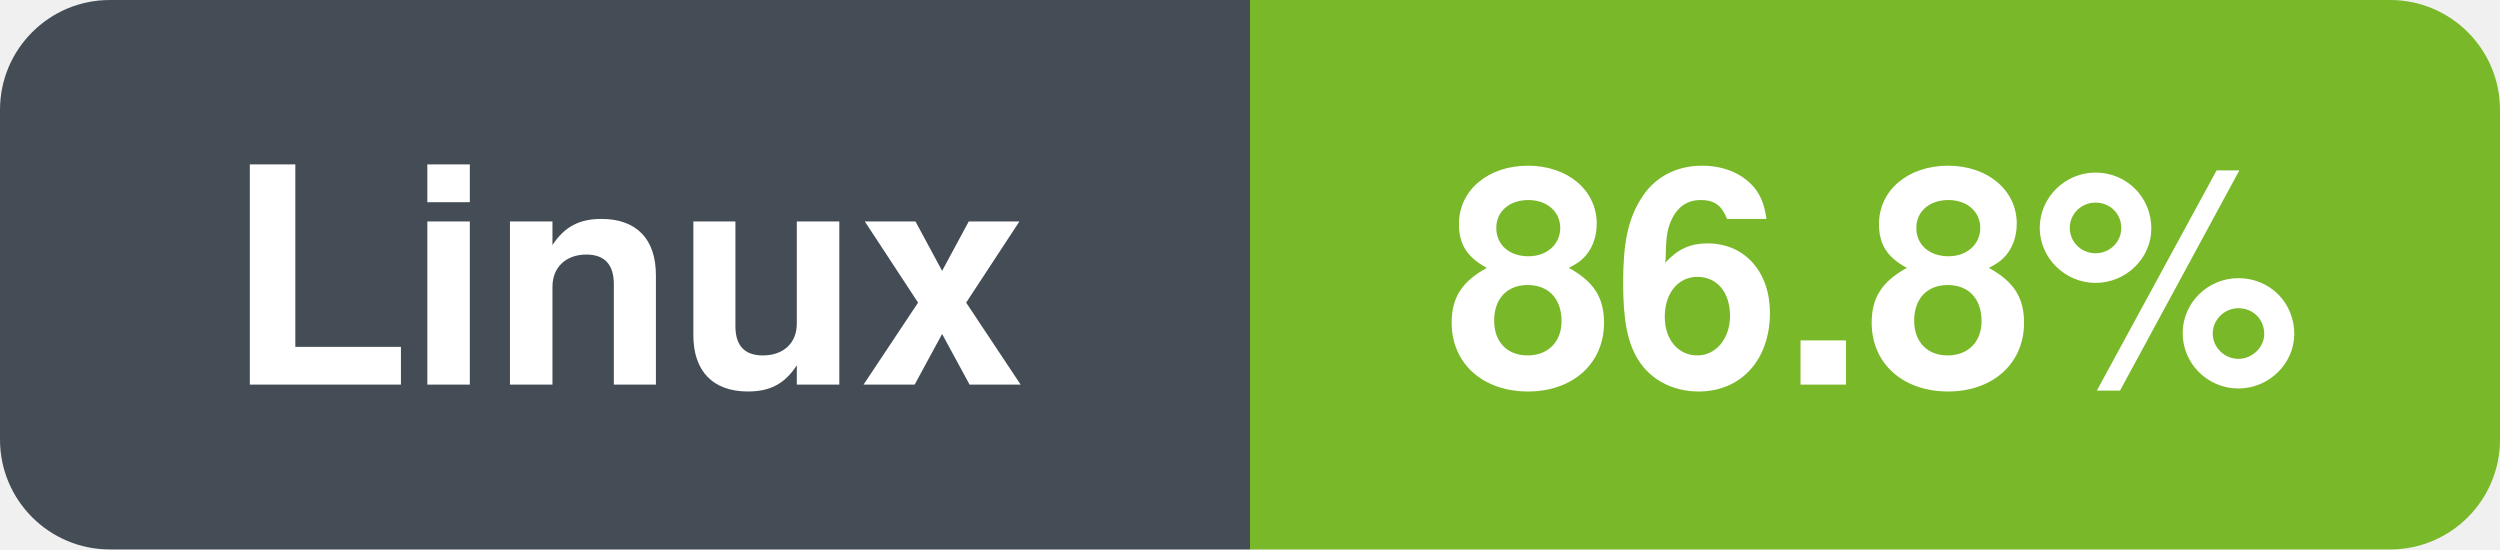
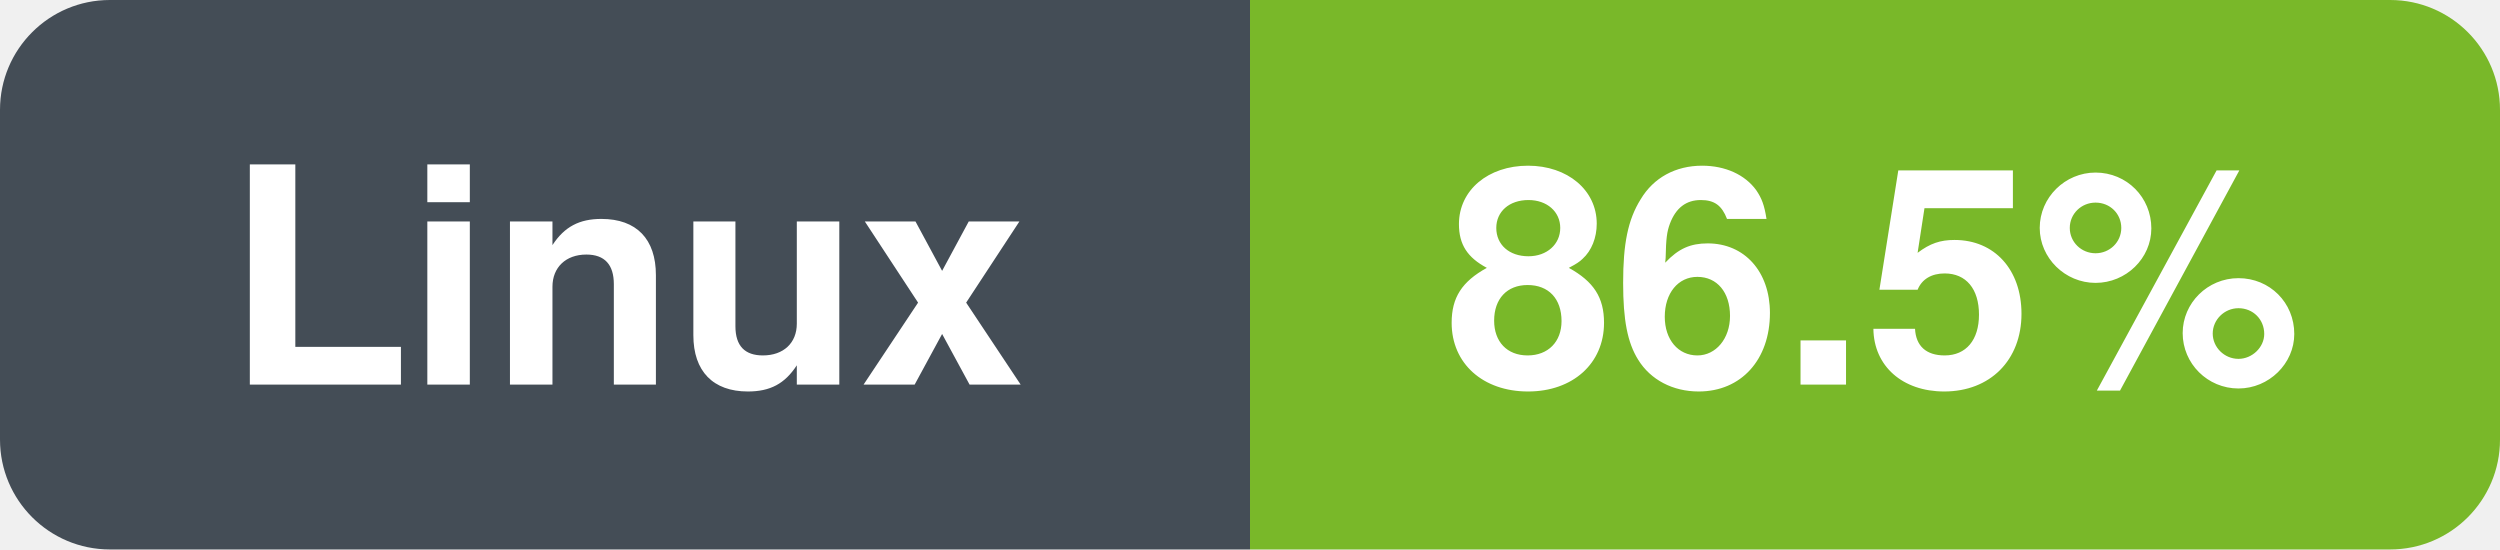
- <svg xmlns="http://www.w3.org/2000/svg" width="91" height="20" viewBox="0 0 91 20" role="img" aria-label="Linux: 86.8%">
+ <svg xmlns="http://www.w3.org/2000/svg" width="91" height="20" viewBox="0 0 91 20" role="img" aria-label="Linux: 86.5%">
  <clipPath id="r">
    <rect width="91" height="20" rx="4" />
  </clipPath>
  <g clip-path="url(#r)">
    <rect x="0.0" y="0.0" width="45.5" height="20.0" fill="#444d56" />
    <rect x="45.5" y="0.0" width="45.5" height="20.0" fill="#79b829" />
  </g>
  <text x="22.8" y="14.0" font-family="-apple-system,BlinkMacSystemFont,'Segoe UI',Helvetica,Arial,sans-serif" font-size="11" font-weight="600" fill="#ffffff" text-anchor="middle">Linux</text>
-   <text x="68.2" y="14.0" font-family="-apple-system,BlinkMacSystemFont,'Segoe UI',Helvetica,Arial,sans-serif" font-size="11" font-weight="600" fill="#ffffff" text-anchor="middle">86.8%</text>
+   <text x="68.2" y="14.0" font-family="-apple-system,BlinkMacSystemFont,'Segoe UI',Helvetica,Arial,sans-serif" font-size="11" font-weight="600" fill="#ffffff" text-anchor="middle">86.5%</text>
</svg>
